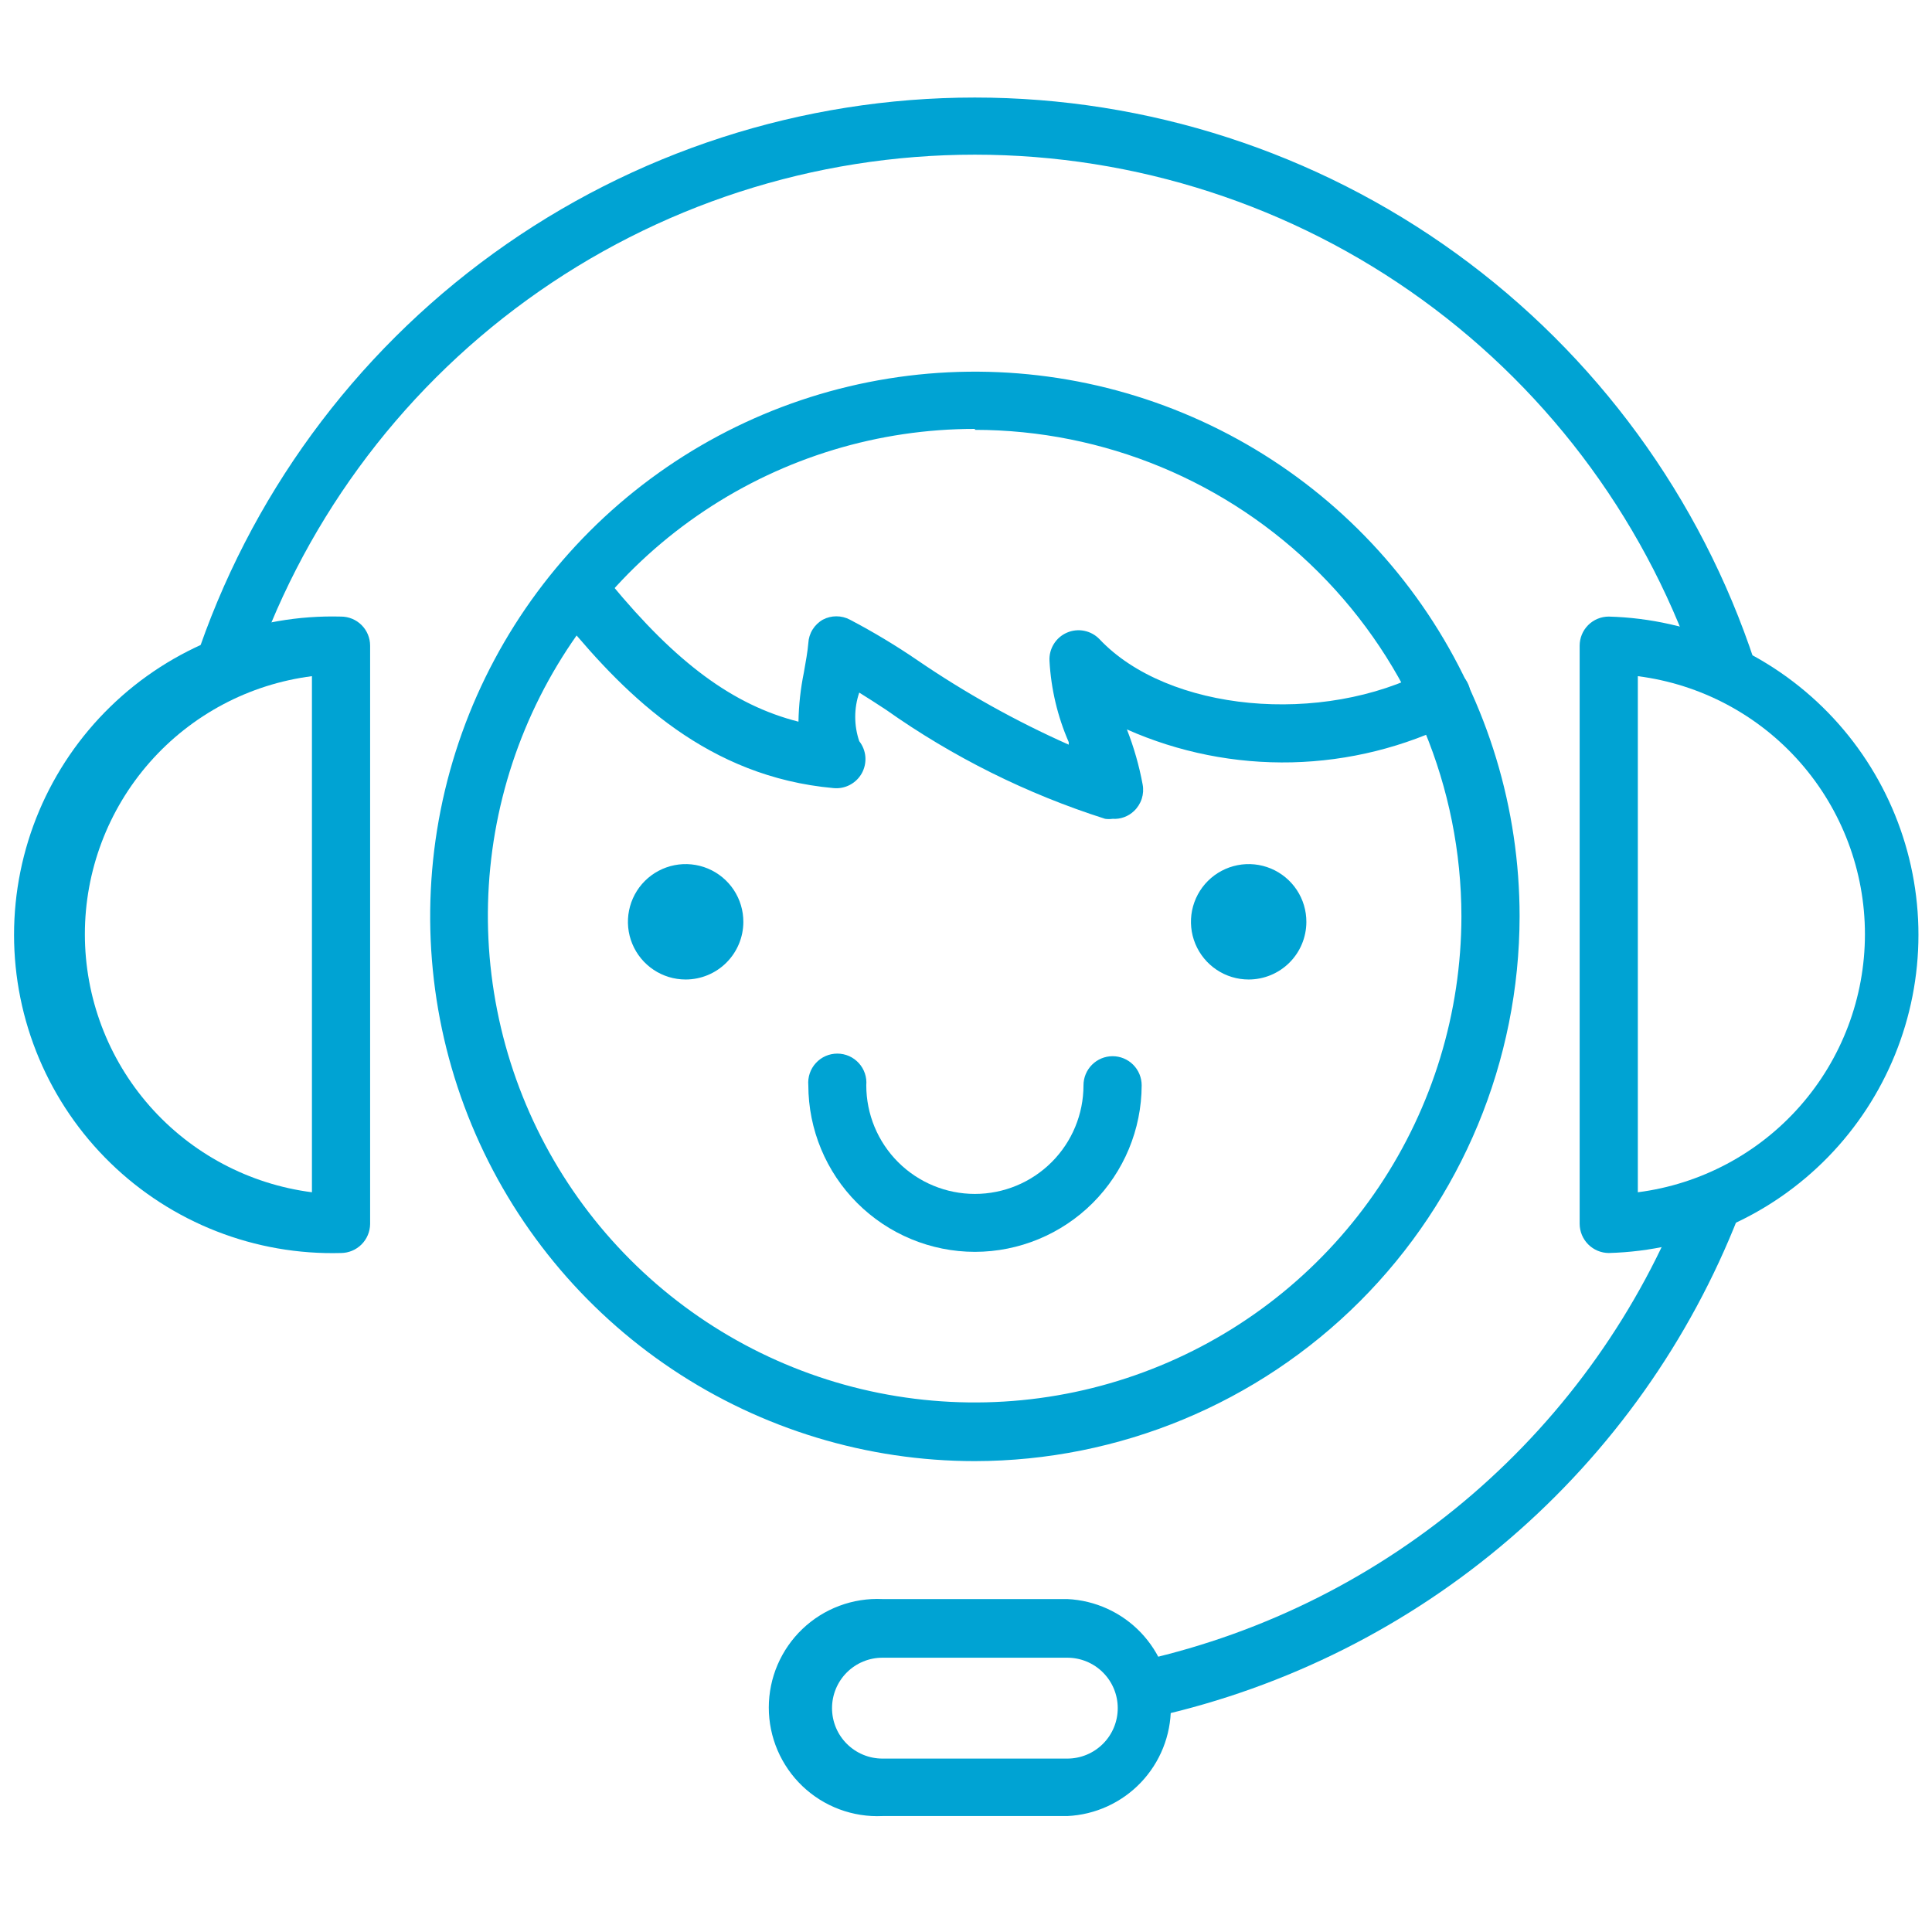
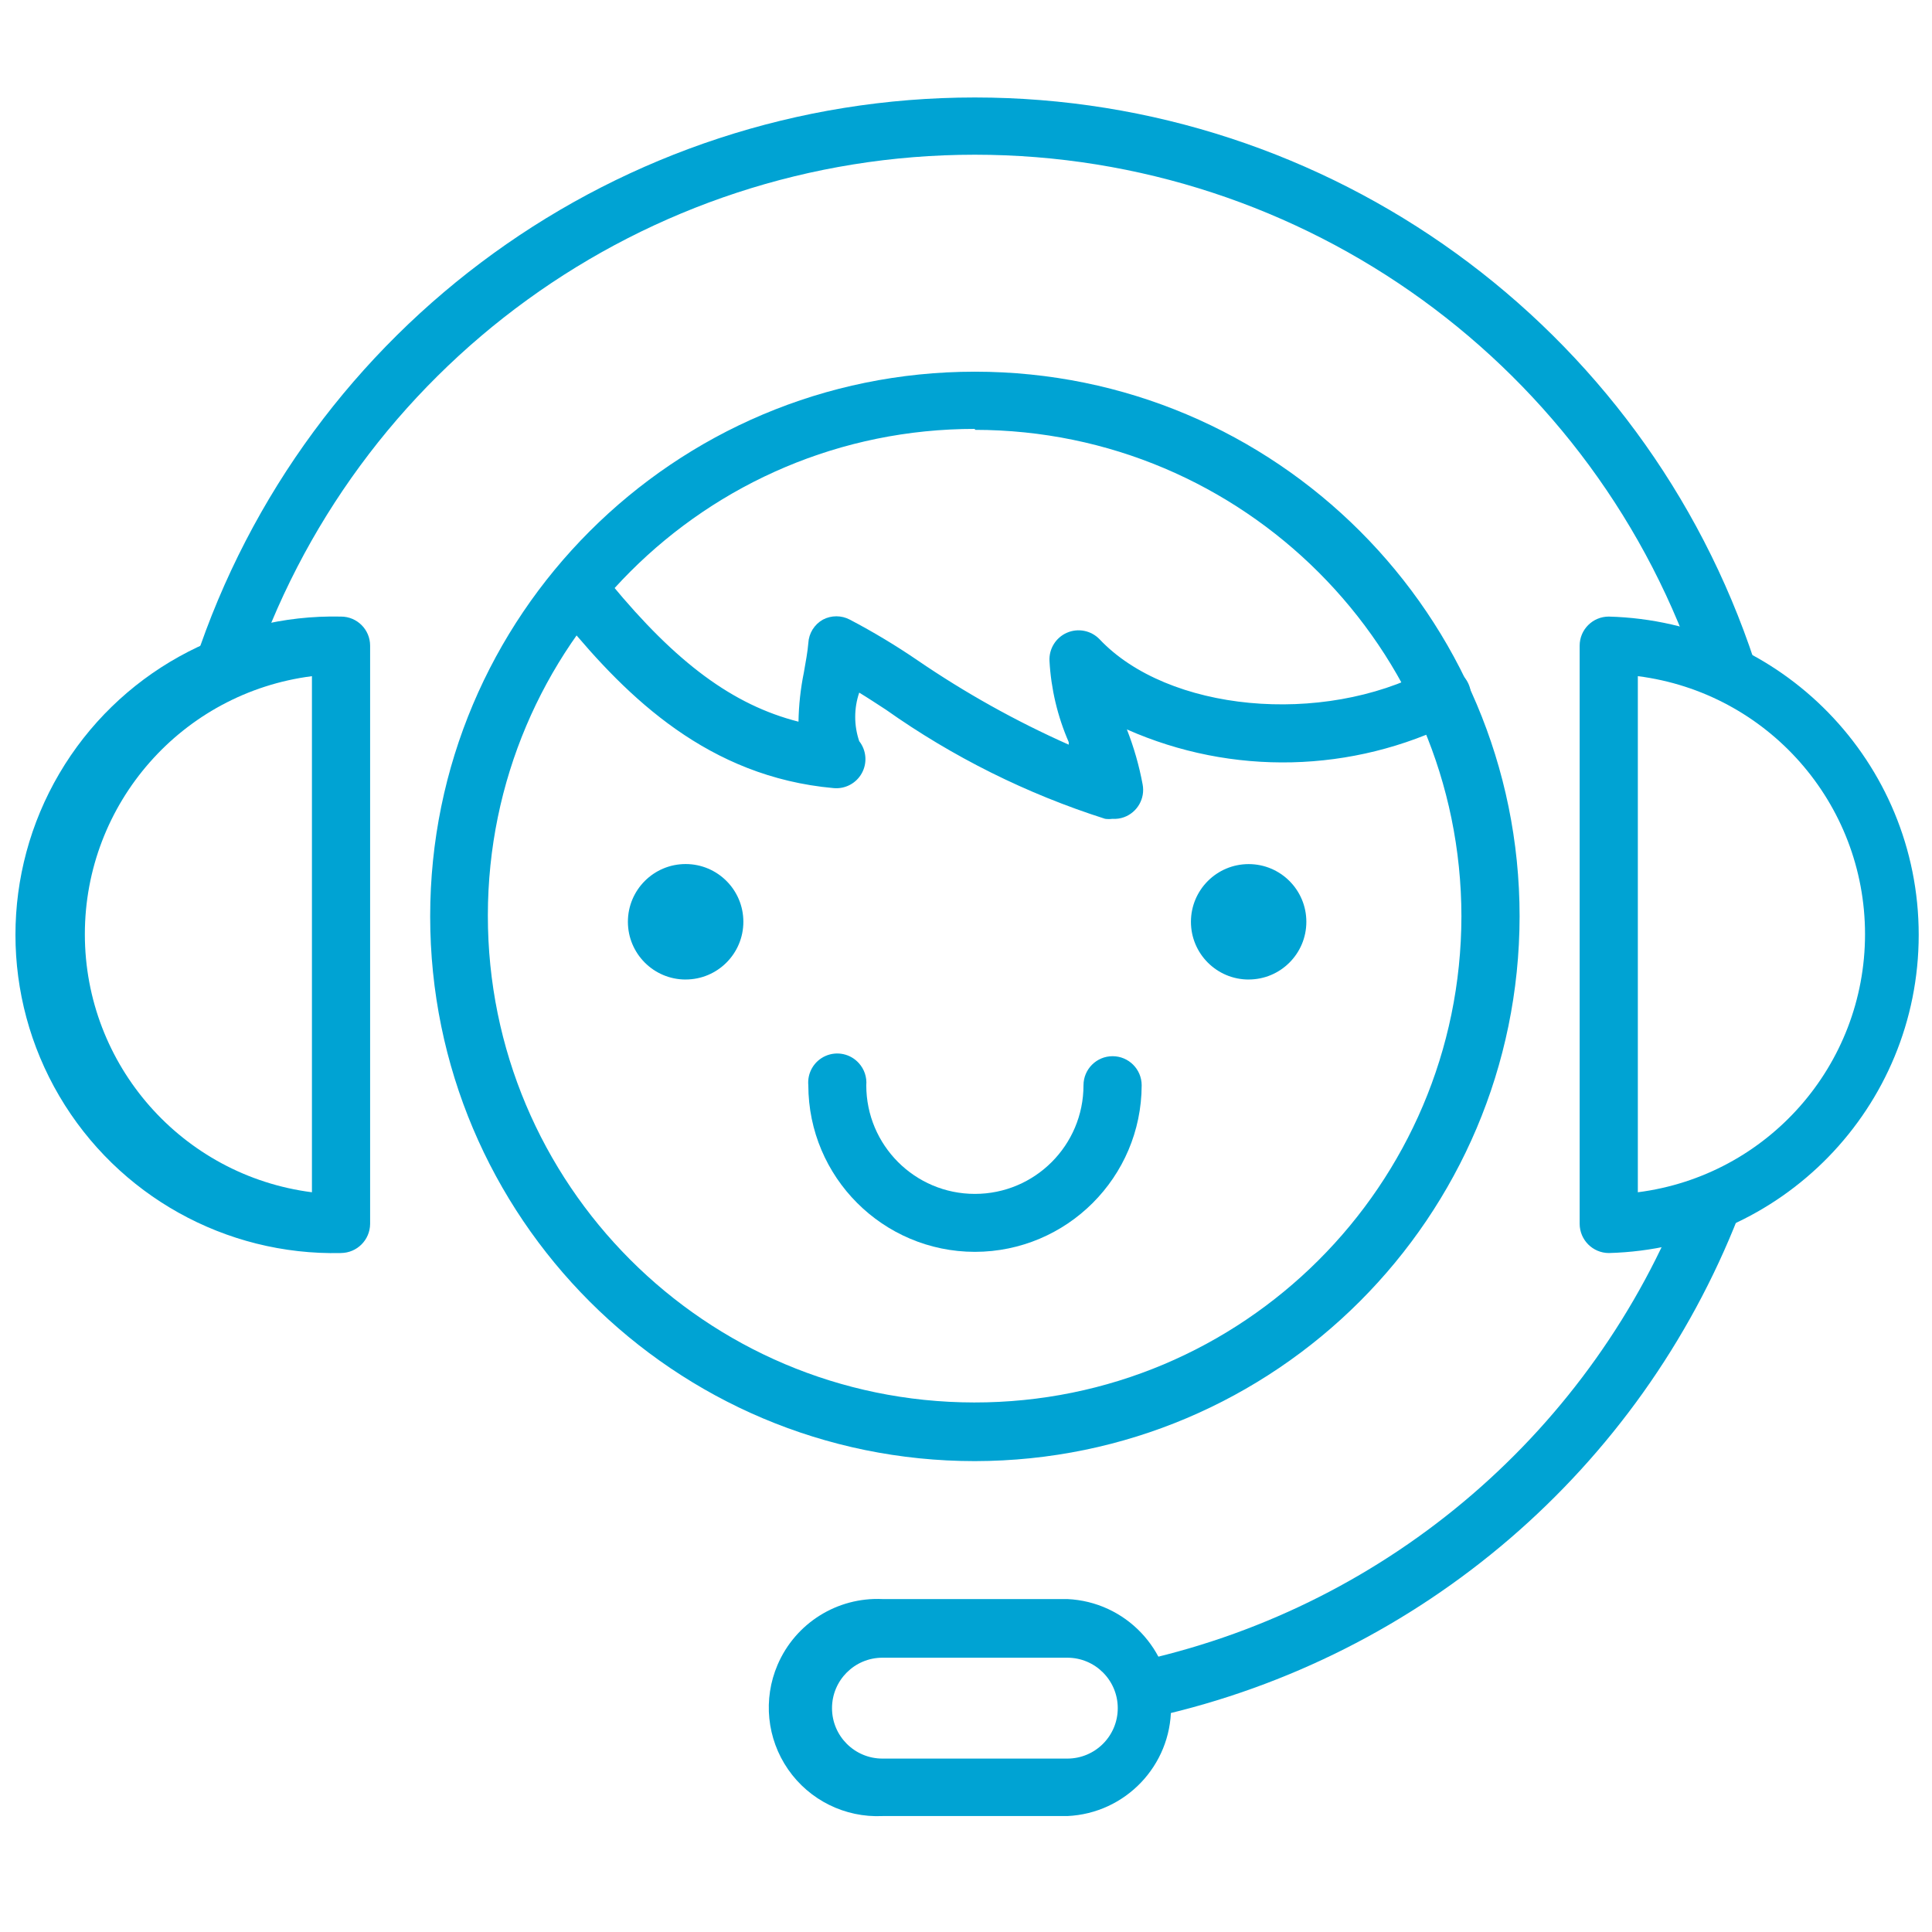
- <svg xmlns="http://www.w3.org/2000/svg" width="70" height="70" viewBox="0 0 70 70" fill="none">
-   <path d="M58.288 45.399C58.009 45.397 57.742 45.285 57.545 45.088C57.348 44.891 57.236 44.624 57.234 44.345V23.394C57.234 23.114 57.345 22.846 57.543 22.648C57.74 22.451 58.009 22.34 58.288 22.34C61.292 22.421 64.145 23.672 66.241 25.825C68.336 27.979 69.509 30.865 69.509 33.87C69.509 36.874 68.336 39.761 66.241 41.914C64.145 44.067 61.292 45.318 58.288 45.399ZM59.342 24.499V43.198C61.616 42.907 63.706 41.796 65.22 40.075C66.734 38.355 67.57 36.141 67.57 33.848C67.57 31.556 66.734 29.342 65.22 27.621C63.706 25.9 61.616 24.79 59.342 24.499Z" fill="#00A3D3" />
-   <path d="M12.356 45.399C10.816 45.441 9.282 45.174 7.847 44.613C6.412 44.053 5.103 43.21 3.999 42.135C2.894 41.06 2.017 39.775 1.417 38.355C0.818 36.936 0.509 35.41 0.509 33.87C0.509 32.328 0.818 30.803 1.417 29.383C2.017 27.964 2.894 26.678 3.999 25.604C5.103 24.529 6.412 23.686 7.847 23.126C9.282 22.565 10.816 22.298 12.356 22.34C12.636 22.34 12.904 22.451 13.101 22.648C13.299 22.846 13.41 23.114 13.41 23.394V44.345C13.408 44.624 13.296 44.891 13.099 45.088C12.902 45.285 12.635 45.397 12.356 45.399ZM11.302 24.499C9.028 24.79 6.939 25.9 5.424 27.621C3.91 29.342 3.075 31.556 3.075 33.848C3.075 36.141 3.91 38.354 5.424 40.075C6.939 41.796 9.028 42.906 11.302 43.198V24.499Z" fill="#00A3D3" />
-   <path d="M38.671 65.799H31.973C31.442 65.824 30.91 65.74 30.412 65.554C29.913 65.368 29.458 65.082 29.073 64.715C28.688 64.347 28.382 63.905 28.172 63.416C27.963 62.927 27.855 62.4 27.855 61.868C27.855 61.336 27.963 60.809 28.172 60.32C28.382 59.831 28.688 59.389 29.073 59.021C29.458 58.654 29.913 58.368 30.412 58.182C30.91 57.995 31.442 57.912 31.973 57.937H38.671C39.682 57.984 40.636 58.419 41.335 59.151C42.033 59.883 42.423 60.856 42.423 61.868C42.423 62.88 42.033 63.853 41.335 64.585C40.636 65.317 39.682 65.752 38.671 65.799ZM31.973 60.062C31.488 60.062 31.024 60.254 30.681 60.597C30.338 60.94 30.146 61.404 30.146 61.889C30.146 62.374 30.338 62.839 30.681 63.181C31.024 63.524 31.488 63.717 31.973 63.717H38.671C39.156 63.717 39.62 63.524 39.963 63.181C40.306 62.839 40.498 62.374 40.498 61.889C40.498 61.404 40.306 60.94 39.963 60.597C39.62 60.254 39.156 60.062 38.671 60.062H31.973Z" fill="#00A3D3" />
-   <path d="M8.064 25.366C7.95 25.367 7.838 25.347 7.732 25.306C7.468 25.219 7.249 25.03 7.123 24.782C6.997 24.534 6.975 24.245 7.061 23.98C9.019 18.032 12.805 12.853 17.878 9.181C22.952 5.51 29.055 3.534 35.318 3.534C41.58 3.534 47.683 5.51 52.757 9.181C57.831 12.853 61.617 18.032 63.575 23.98C63.638 24.238 63.602 24.511 63.473 24.743C63.344 24.976 63.132 25.151 62.88 25.234C62.627 25.317 62.352 25.301 62.111 25.19C61.87 25.079 61.679 24.881 61.577 24.635C59.764 19.1 56.249 14.28 51.533 10.862C46.817 7.444 41.142 5.604 35.318 5.604C29.494 5.604 23.818 7.444 19.102 10.862C14.386 14.28 10.871 19.1 9.058 24.635C8.99 24.846 8.858 25.03 8.679 25.161C8.501 25.292 8.285 25.364 8.064 25.366Z" fill="#00A3D3" />
-   <path d="M41.68 62.221C41.426 62.212 41.184 62.113 40.998 61.941C40.812 61.769 40.694 61.535 40.666 61.283C40.638 61.031 40.702 60.777 40.846 60.569C40.99 60.36 41.205 60.21 41.45 60.147C45.845 59.149 49.928 57.089 53.342 54.148C56.755 51.206 59.397 47.473 61.033 43.275C61.136 43.014 61.338 42.806 61.594 42.694C61.851 42.582 62.142 42.577 62.402 42.68C62.662 42.782 62.871 42.984 62.983 43.241C63.094 43.498 63.099 43.788 62.997 44.048C61.23 48.57 58.38 52.589 54.697 55.753C51.015 58.917 46.612 61.129 41.875 62.195C41.811 62.21 41.746 62.218 41.68 62.221Z" fill="#00A3D3" />
-   <path d="M35.322 52.939C31.419 52.939 27.603 51.781 24.357 49.612C21.112 47.444 18.582 44.361 17.088 40.755C15.594 37.149 15.204 33.181 15.965 29.352C16.727 25.524 18.606 22.007 21.366 19.247C24.127 16.487 27.643 14.607 31.472 13.845C35.3 13.084 39.268 13.475 42.875 14.969C46.481 16.462 49.563 18.992 51.732 22.238C53.901 25.483 55.058 29.299 55.058 33.203C55.051 38.435 52.97 43.451 49.27 47.151C45.57 50.85 40.554 52.932 35.322 52.939ZM35.322 15.54C31.834 15.539 28.425 16.571 25.524 18.507C22.623 20.442 20.361 23.195 19.024 26.416C17.687 29.637 17.335 33.182 18.013 36.603C18.69 40.024 20.367 43.168 22.831 45.636C25.294 48.104 28.434 49.787 31.854 50.471C35.274 51.155 38.82 50.81 42.043 49.479C45.267 48.149 48.024 45.892 49.965 42.995C51.906 40.098 52.945 36.69 52.95 33.203C52.946 28.529 51.087 24.047 47.782 20.742C44.477 17.437 39.996 15.579 35.322 15.574V15.54Z" fill="#00A3D3" />
-   <path d="M24.842 35.489C24.428 35.489 24.023 35.367 23.679 35.136C23.335 34.906 23.067 34.579 22.909 34.197C22.751 33.814 22.71 33.393 22.792 32.987C22.873 32.582 23.073 32.209 23.366 31.917C23.66 31.625 24.033 31.427 24.439 31.347C24.845 31.267 25.266 31.31 25.648 31.469C26.03 31.629 26.356 31.898 26.585 32.243C26.813 32.588 26.935 32.993 26.933 33.407C26.931 33.96 26.709 34.49 26.317 34.88C25.926 35.27 25.395 35.489 24.842 35.489Z" fill="#00A3D3" />
-   <path d="M45.241 35.489C44.827 35.489 44.423 35.367 44.079 35.136C43.735 34.906 43.467 34.579 43.309 34.197C43.151 33.814 43.11 33.393 43.191 32.987C43.273 32.582 43.472 32.209 43.766 31.917C44.059 31.625 44.432 31.427 44.839 31.347C45.245 31.267 45.665 31.31 46.047 31.469C46.429 31.629 46.755 31.898 46.984 32.243C47.213 32.588 47.334 32.993 47.332 33.407C47.33 33.96 47.109 34.49 46.717 34.88C46.325 35.27 45.794 35.489 45.241 35.489Z" fill="#00A3D3" />
-   <path d="M35.322 45.357C33.722 45.355 32.189 44.718 31.057 43.587C29.926 42.456 29.29 40.922 29.287 39.322C29.274 39.176 29.292 39.03 29.338 38.891C29.385 38.752 29.46 38.625 29.559 38.517C29.658 38.409 29.778 38.322 29.912 38.263C30.046 38.204 30.191 38.174 30.337 38.174C30.483 38.174 30.628 38.204 30.762 38.263C30.896 38.322 31.016 38.409 31.115 38.517C31.214 38.625 31.289 38.752 31.336 38.891C31.383 39.03 31.4 39.176 31.387 39.322C31.387 40.366 31.801 41.367 32.539 42.105C33.277 42.843 34.278 43.258 35.322 43.258C36.366 43.258 37.367 42.843 38.105 42.105C38.843 41.367 39.257 40.366 39.257 39.322C39.257 39.043 39.368 38.775 39.566 38.577C39.764 38.379 40.032 38.268 40.311 38.268C40.591 38.268 40.859 38.379 41.057 38.577C41.254 38.775 41.365 39.043 41.365 39.322C41.361 40.923 40.722 42.457 39.59 43.588C38.457 44.719 36.923 45.355 35.322 45.357Z" fill="#00A3D3" />
-   <path d="M40.311 29.667C40.221 29.68 40.13 29.68 40.039 29.667C37.206 28.765 34.528 27.432 32.101 25.715C31.761 25.494 31.438 25.281 31.132 25.094C30.938 25.665 30.938 26.283 31.132 26.854C31.259 27.016 31.337 27.213 31.354 27.419C31.37 27.625 31.326 27.832 31.227 28.013C31.127 28.194 30.976 28.342 30.793 28.438C30.61 28.535 30.402 28.575 30.197 28.554C25.675 28.146 22.751 25.29 20.49 22.544C20.398 22.437 20.328 22.312 20.284 22.177C20.24 22.043 20.223 21.9 20.235 21.759C20.245 21.618 20.284 21.48 20.349 21.354C20.413 21.227 20.501 21.115 20.609 21.023C20.717 20.931 20.842 20.861 20.976 20.817C21.111 20.773 21.253 20.756 21.394 20.767C21.68 20.79 21.945 20.924 22.131 21.142C24.502 24.015 26.559 25.545 28.93 26.148C28.94 25.549 29.006 24.951 29.126 24.363C29.194 23.972 29.262 23.615 29.287 23.301C29.296 23.126 29.349 22.957 29.442 22.808C29.534 22.66 29.662 22.537 29.814 22.451C29.965 22.371 30.133 22.33 30.303 22.33C30.473 22.33 30.641 22.371 30.792 22.451C31.635 22.893 32.453 23.384 33.239 23.921C34.971 25.105 36.806 26.129 38.722 26.981V26.888C38.316 25.957 38.081 24.961 38.025 23.947C38.013 23.732 38.067 23.519 38.18 23.336C38.292 23.153 38.458 23.009 38.655 22.923C38.852 22.837 39.071 22.813 39.282 22.855C39.493 22.897 39.686 23.002 39.835 23.157C42.309 25.783 47.884 26.31 51.735 24.287C51.982 24.155 52.271 24.127 52.538 24.208C52.806 24.289 53.031 24.474 53.163 24.72C53.295 24.967 53.323 25.256 53.242 25.524C53.16 25.792 52.976 26.017 52.729 26.148C50.889 27.069 48.868 27.572 46.811 27.621C44.754 27.669 42.711 27.262 40.83 26.429C41.082 27.072 41.273 27.738 41.399 28.418C41.433 28.593 41.422 28.773 41.367 28.943C41.312 29.112 41.215 29.265 41.085 29.387C40.982 29.485 40.861 29.56 40.727 29.608C40.594 29.657 40.453 29.677 40.311 29.667Z" fill="#00A3D3" />
+ <svg xmlns="http://www.w3.org/2000/svg" width="70" height="70" fill="none">
+   <path fill="#00A3D3" d="M58.288 45.4a1.062 1.062 0 0 1-1.054-1.055V23.394a1.054 1.054 0 0 1 1.054-1.054 11.534 11.534 0 0 1 0 23.06Zm1.054-20.901v18.699a9.426 9.426 0 0 0 0-18.7ZM12.356 45.4a11.533 11.533 0 1 1 0-23.06 1.054 1.054 0 0 1 1.054 1.054v20.951a1.063 1.063 0 0 1-1.054 1.054Zm-1.054-20.901a9.426 9.426 0 0 0 0 18.699v-18.7ZM38.67 65.799h-6.697a3.934 3.934 0 0 1-3.8-5.48 3.935 3.935 0 0 1 3.8-2.382h6.698a3.935 3.935 0 0 1 0 7.862Zm-6.697-5.737a1.827 1.827 0 1 0 0 3.655h6.698a1.827 1.827 0 0 0 0-3.655h-6.698Z" />
+   <path fill="#00A3D3" d="M8.064 25.366a.909.909 0 0 1-.332-.06 1.054 1.054 0 0 1-.671-1.326 29.748 29.748 0 0 1 56.514 0 1.054 1.054 0 0 1-1.998.655 27.633 27.633 0 0 0-52.519 0 1.054 1.054 0 0 1-.994.73ZM41.68 62.22a1.054 1.054 0 0 1-.23-2.073 27.572 27.572 0 0 0 19.583-16.872 1.056 1.056 0 0 1 1.964.773 29.673 29.673 0 0 1-21.122 18.147c-.064.015-.13.023-.195.026Z" />
+   <path fill="#00A3D3" d="M35.322 52.939a19.736 19.736 0 1 1 19.736-19.736 19.762 19.762 0 0 1-19.736 19.736Zm0-37.399A17.637 17.637 0 1 0 52.95 33.203a17.645 17.645 0 0 0-17.628-17.629v-.034Z" />
+   <path fill="#00A3D3" d="M24.842 35.49a2.091 2.091 0 1 1 0-4.184 2.091 2.091 0 0 1 0 4.183ZM45.241 35.49a2.09 2.09 0 1 1 0-4.182 2.09 2.09 0 0 1 0 4.181ZM35.322 45.357a6.044 6.044 0 0 1-6.035-6.035 1.052 1.052 0 0 1 1.828-.805 1.053 1.053 0 0 1 .272.805 3.935 3.935 0 1 0 7.87 0 1.054 1.054 0 0 1 2.108 0 6.051 6.051 0 0 1-6.043 6.035ZM40.311 29.667a1 1 0 0 1-.272 0 28.97 28.97 0 0 1-7.938-3.952c-.34-.221-.663-.434-.97-.62a2.737 2.737 0 0 0 0 1.759 1.054 1.054 0 0 1-.934 1.7c-4.522-.408-7.446-3.264-9.707-6.01a1.078 1.078 0 0 1 .486-1.727 1.081 1.081 0 0 1 1.155.325c2.37 2.873 4.428 4.403 6.8 5.006.01-.6.075-1.197.195-1.785.068-.39.136-.748.161-1.062a1.037 1.037 0 0 1 .527-.85 1.045 1.045 0 0 1 .978 0c.843.442 1.66.933 2.447 1.47a34.642 34.642 0 0 0 5.483 3.06v-.093a8.543 8.543 0 0 1-.697-2.941 1.055 1.055 0 0 1 1.81-.79c2.474 2.626 8.05 3.153 11.9 1.13a1.055 1.055 0 1 1 .994 1.861 13.956 13.956 0 0 1-11.9.28c.253.644.444 1.31.57 1.99a1.054 1.054 0 0 1-.672 1.19 1.02 1.02 0 0 1-.416.06Z" />
</svg>
